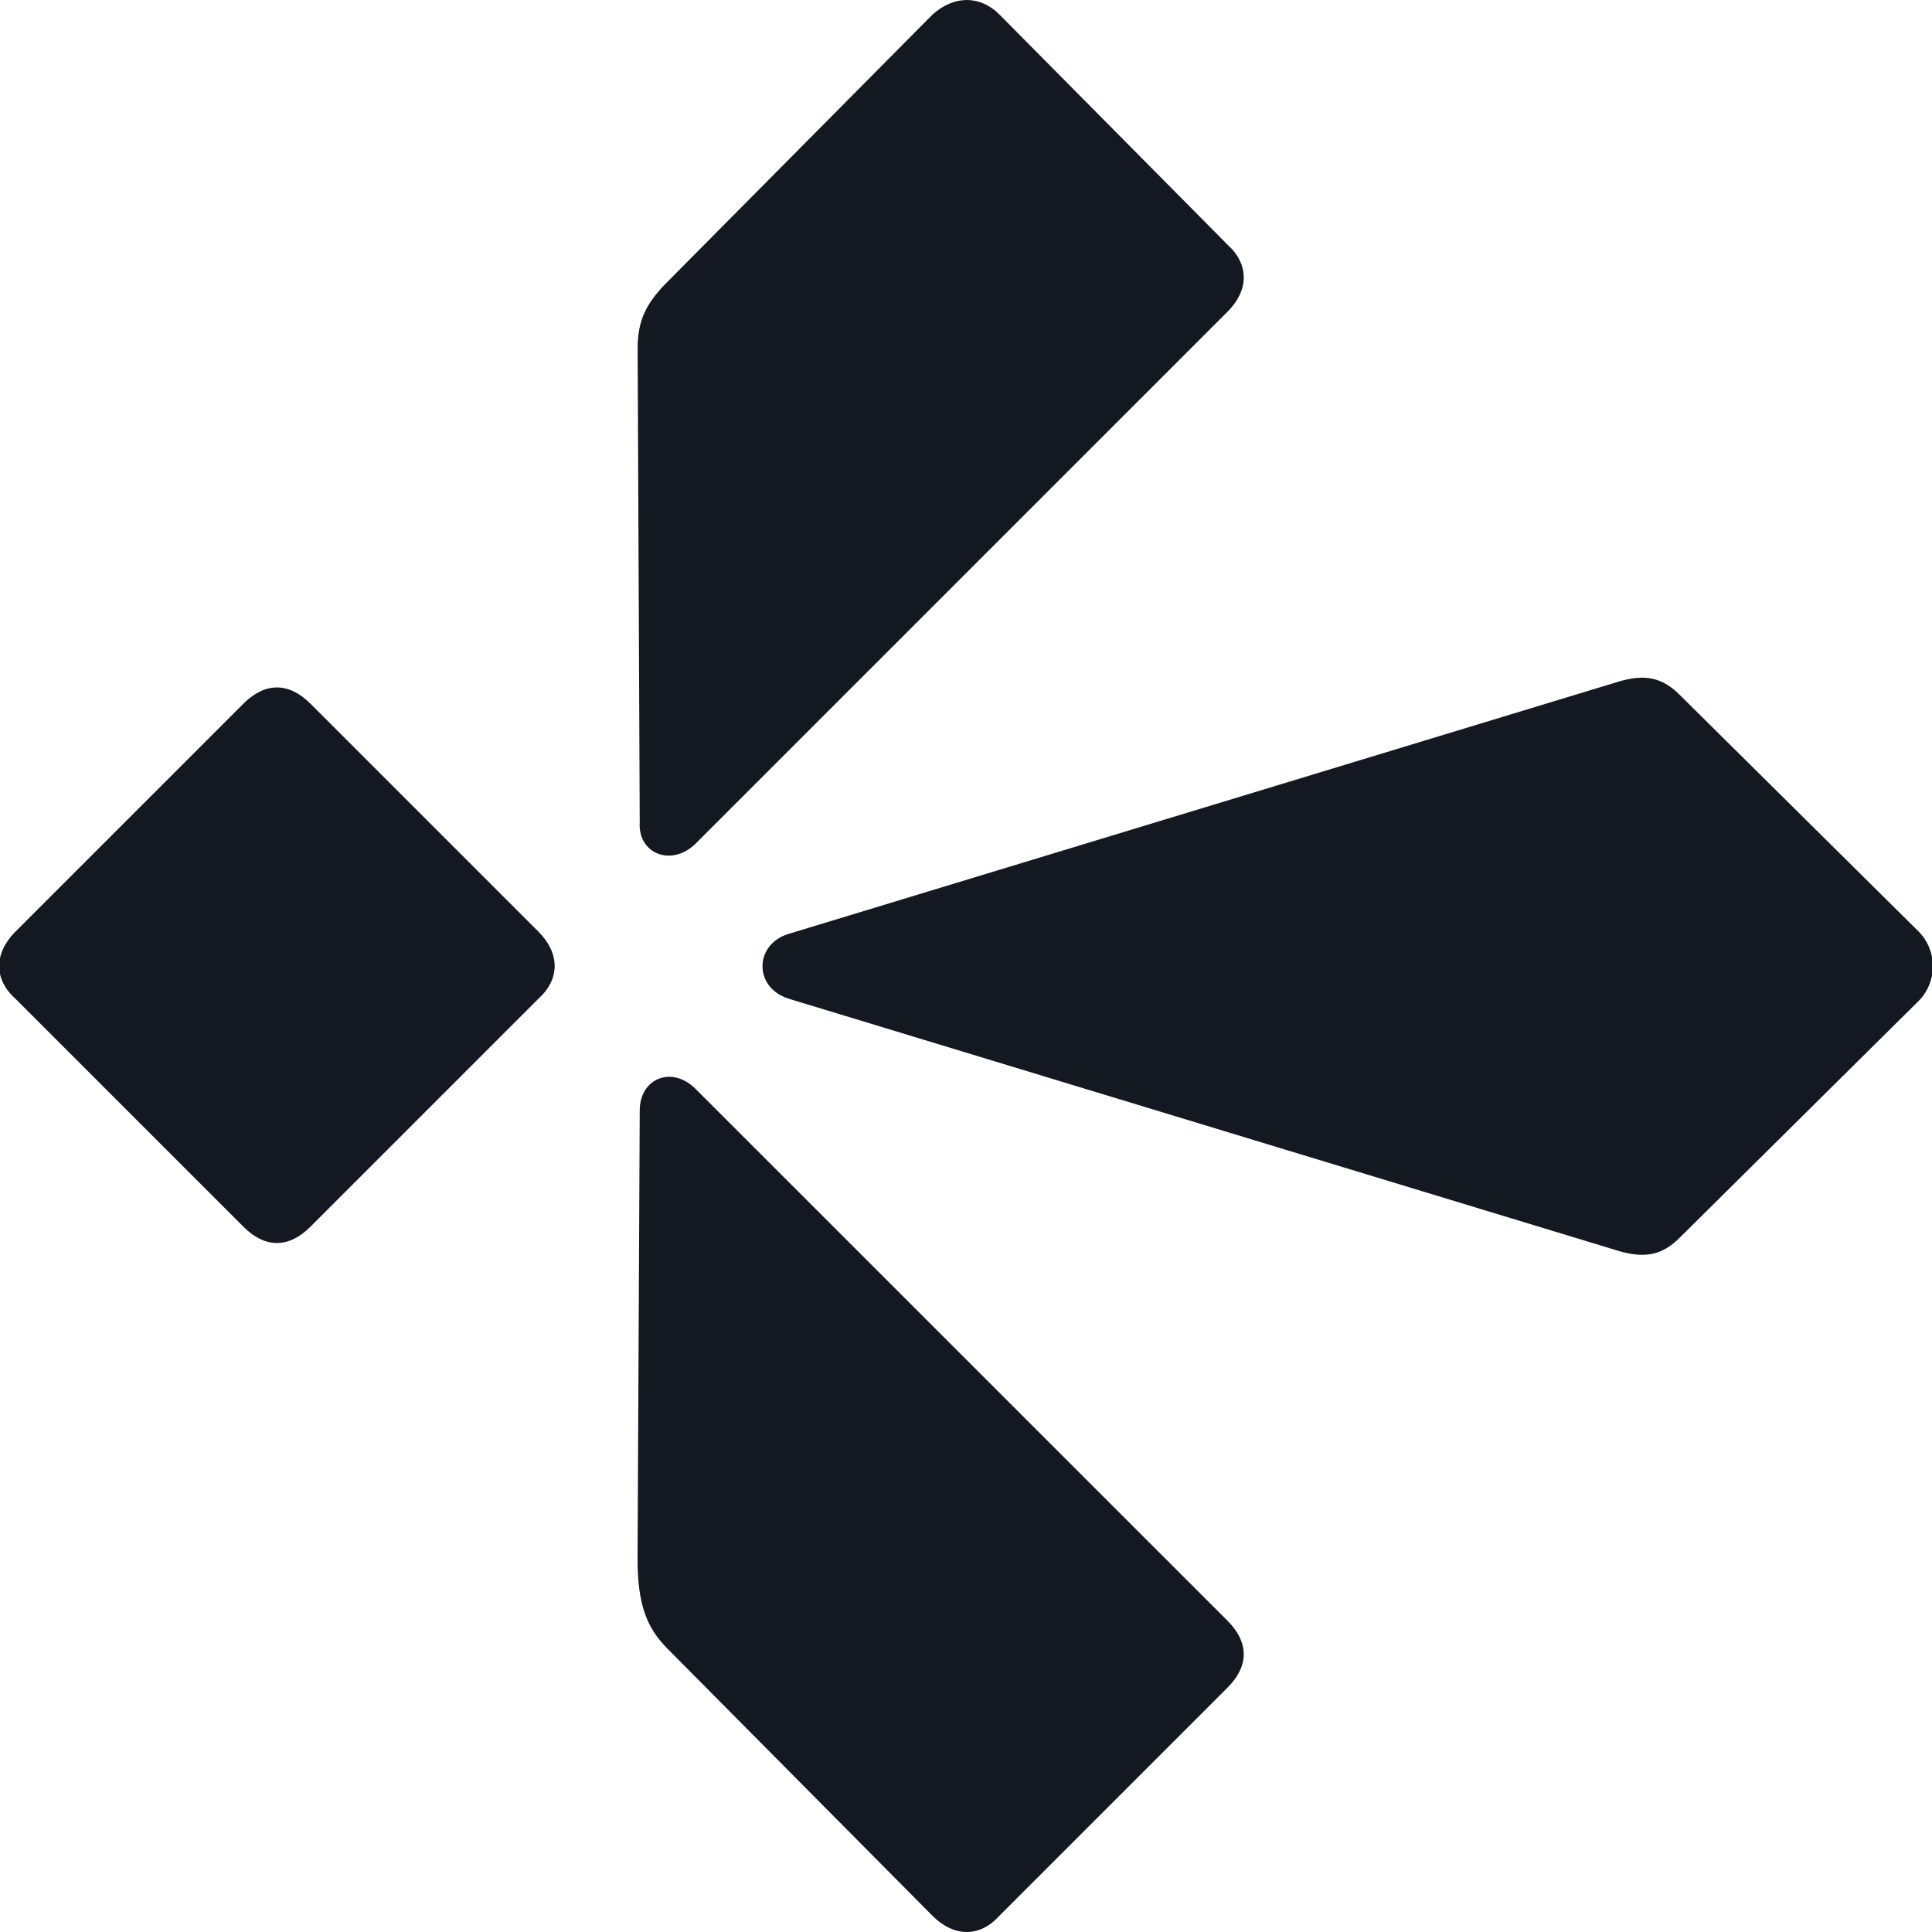
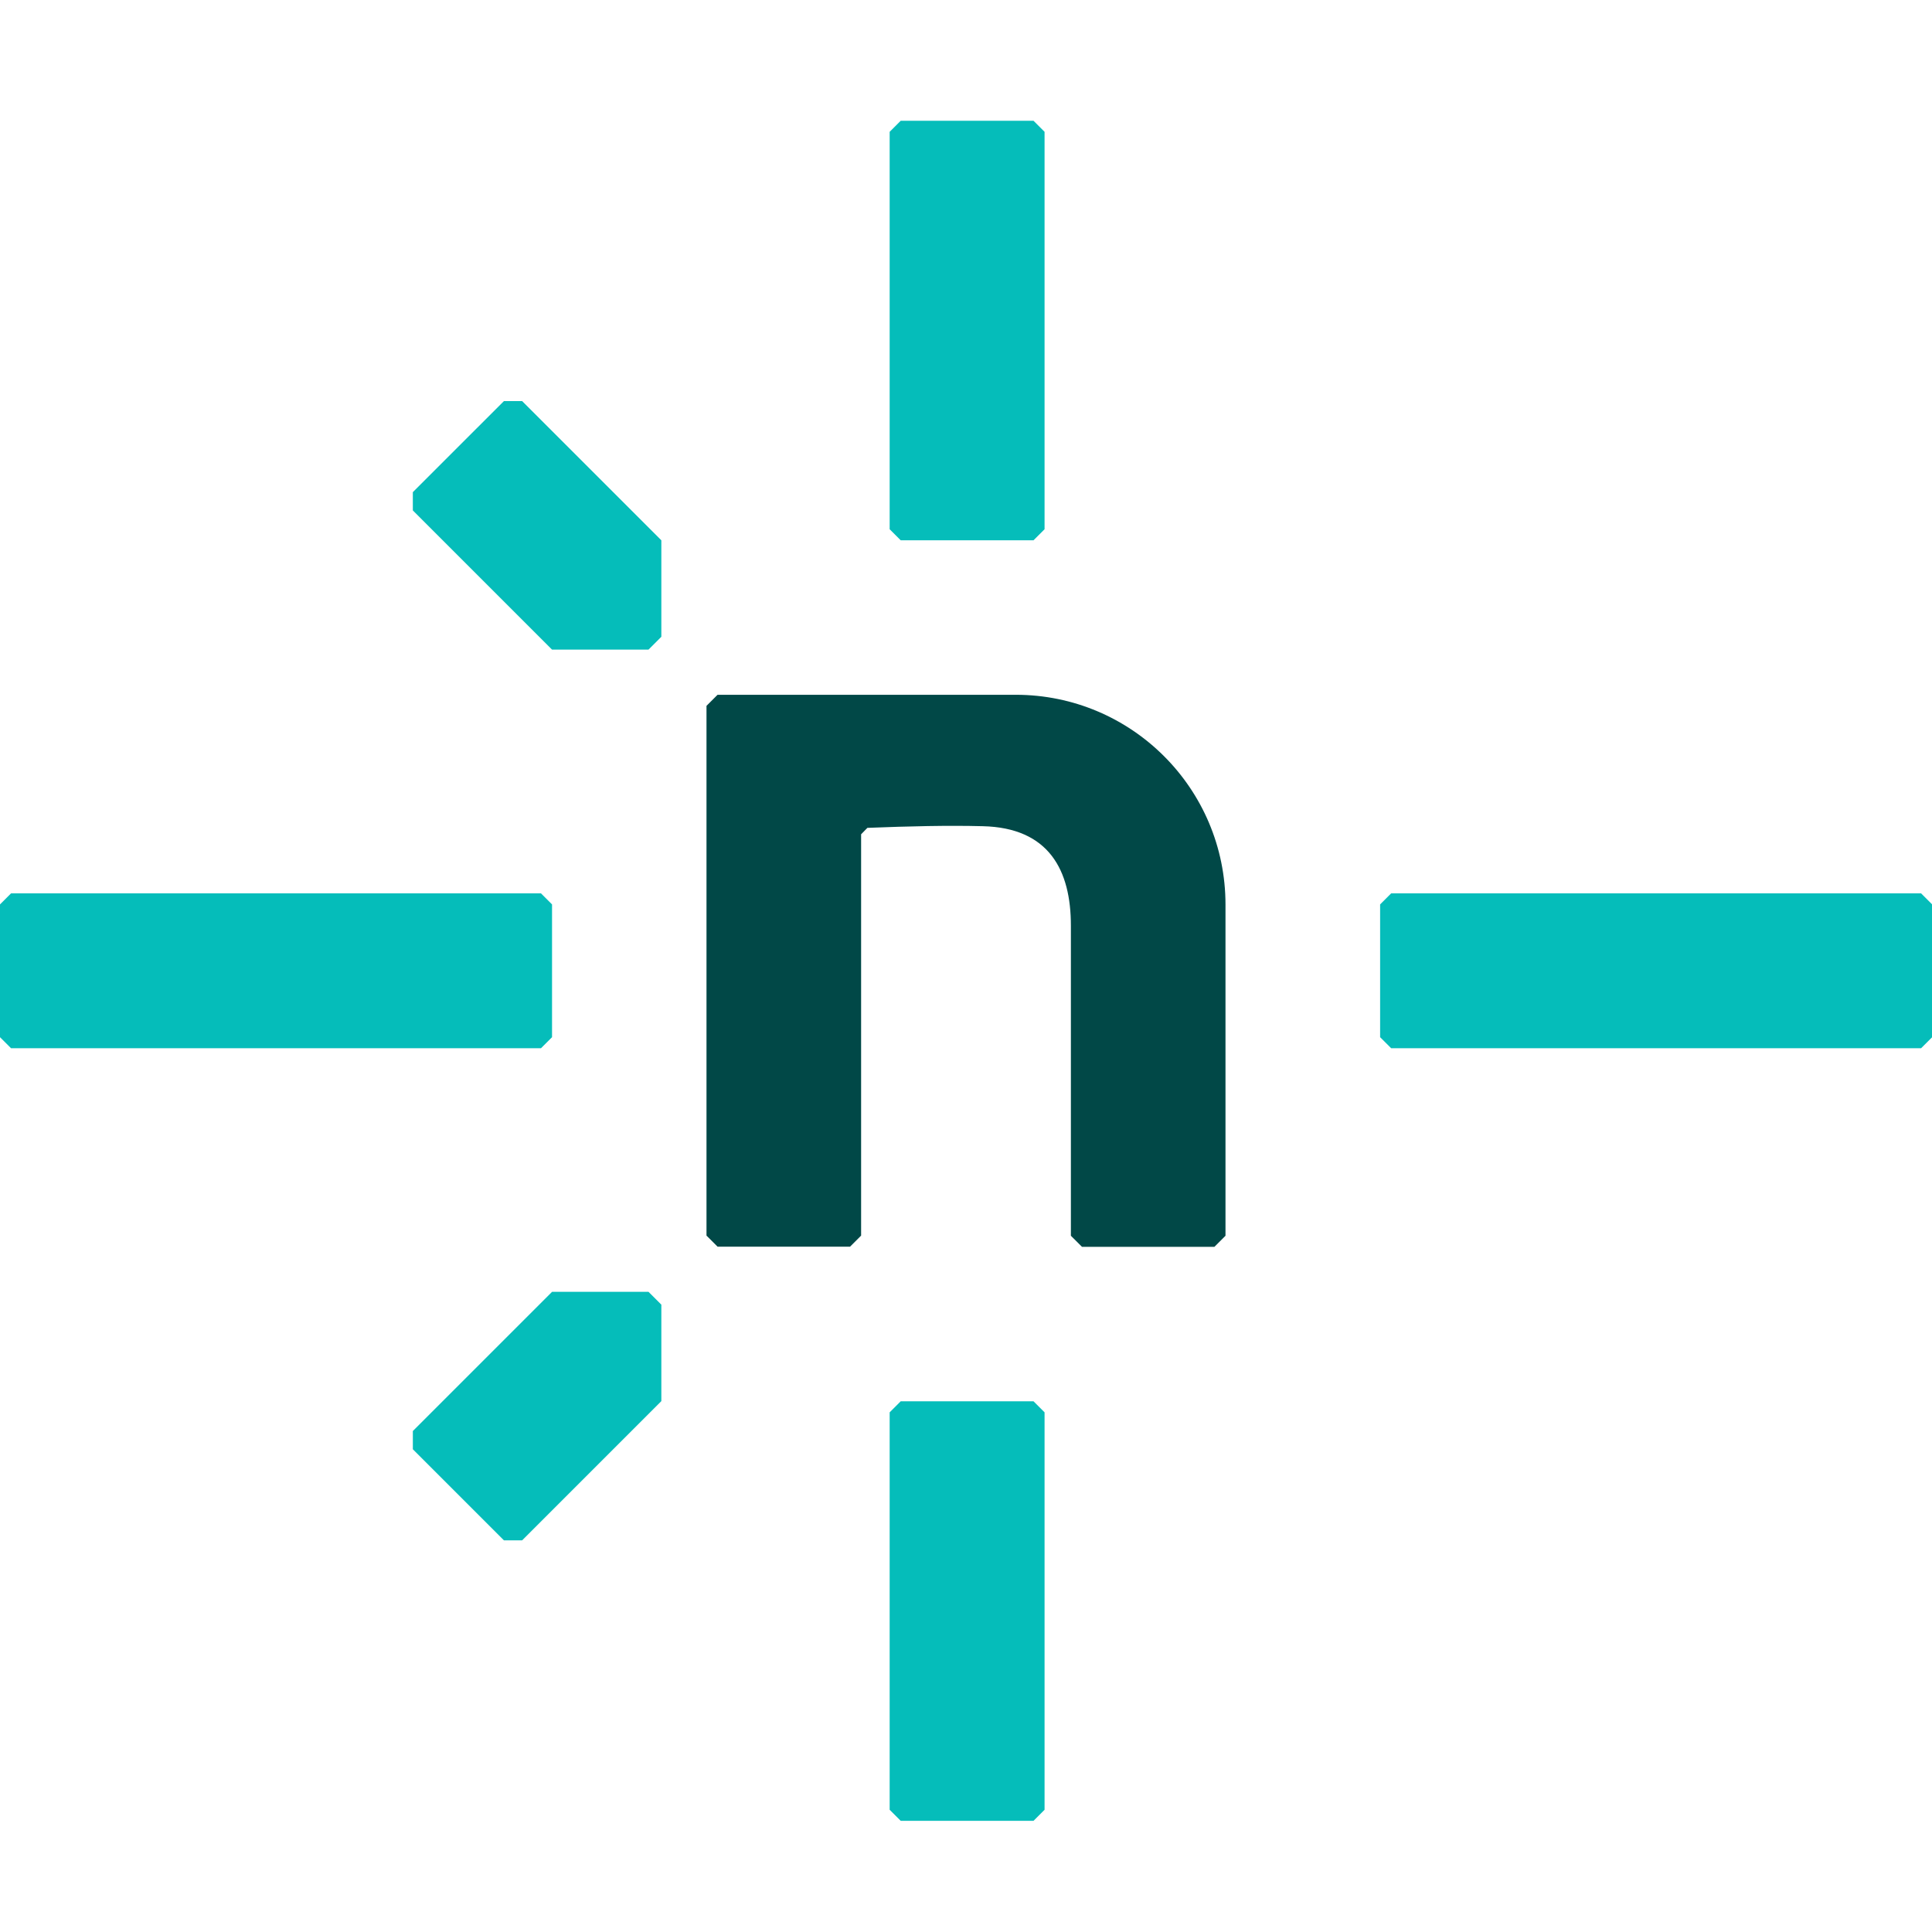
- <svg xmlns="http://www.w3.org/2000/svg" viewBox="0 0 24 24">
-   <path fill="#141820" d="m9.793 12.405 10.299 3.13c.347.106.561.053.775-.161l2.943-2.916a.616.616 0 0 0 0-.91l-2.943-2.915c-.214-.214-.428-.268-.776-.161l-10.298 3.13c-.428.133-.428.668 0 .802m-1.846 1.391L7.92 19.36c0 .562.107.855.374 1.123l3.29 3.316c.268.268.589.268.83 0l2.835-2.835c.268-.267.268-.562 0-.83l-6.607-6.606c-.294-.295-.695-.134-.695.267m0-3.585c-.027.402.401.562.696.268l6.607-6.607c.267-.268.267-.589 0-.83L12.415.18c-.24-.24-.562-.24-.83 0l-3.29 3.317c-.267.267-.374.481-.374.83zm-4.092 5.03c-.268.268-.562.268-.83 0L.19 12.405c-.267-.24-.267-.562 0-.83L3.025 8.74c.268-.267.562-.267.83 0l2.835 2.835c.267.268.267.589 0 .83z" />
+ <svg xmlns="http://www.w3.org/2000/svg" viewBox="0 0 128 128">
+   <path d="M80.46 82.605h-8.777l-.734-.733V61.326c0-3.656-1.436-6.489-5.844-6.588-2.269-.06-4.864 0-7.638.11l-.416.425v26.589l-.733.733H47.54l-.733-.733V46.764l.733-.733h19.753c7.677 0 13.899 6.22 13.899 13.898v21.943l-.733.733Z" fill="#014847" />
+   <path d="M58.942 119.902v-26.33l.733-.734h8.797l.733.733v26.331l-.733.733h-8.796zm0-84.838V8.734L59.675 8h8.797l.733.733v26.331l-.733.733h-8.796zm68.335 34.385H92.169l-.733-.733V59.92l.733-.733h35.108l.733.733v8.797zm-91.436 0H.733L0 68.716V59.92l.733-.733h35.108l.733.733v8.797zm-8.49-35.633v-1.209l6.034-6.033h1.208l9.223 9.223v6.39l-.852.852h-6.39zm7.242 68.235h-1.208l-6.033-6.033v-1.209l9.223-9.222h6.39l.851.851v6.39z" fill="#05bdba" />
</svg>
